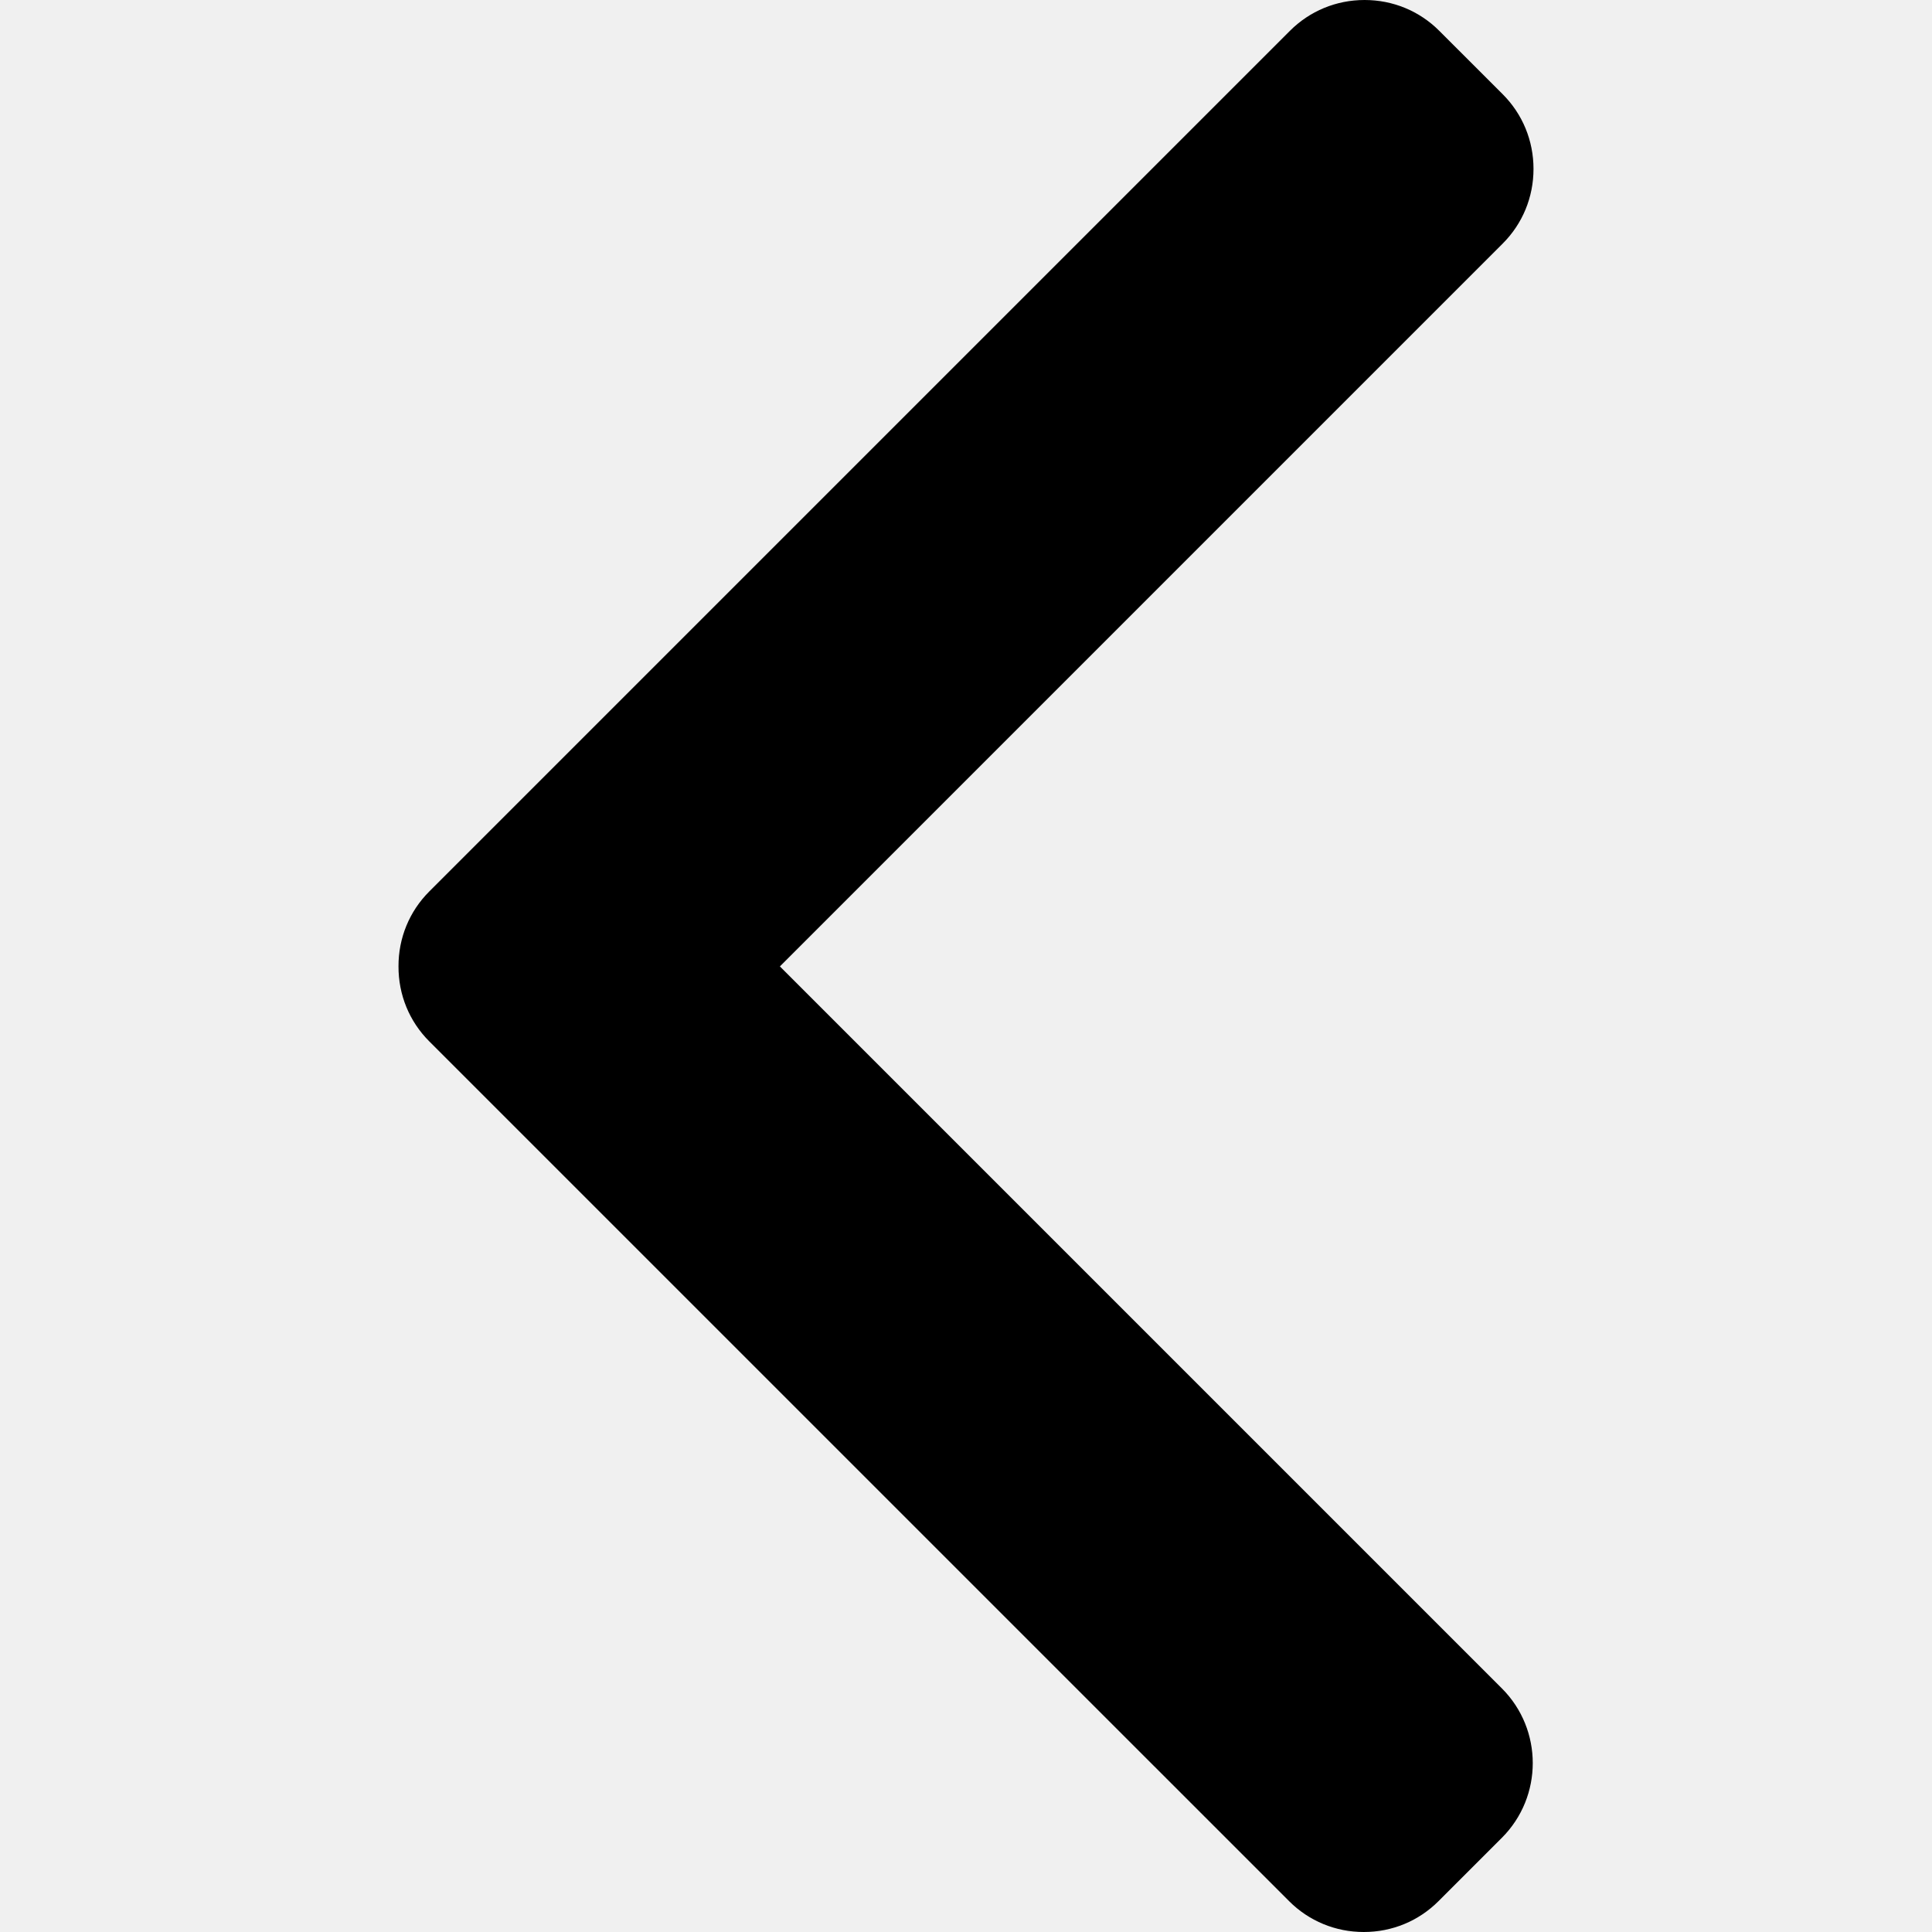
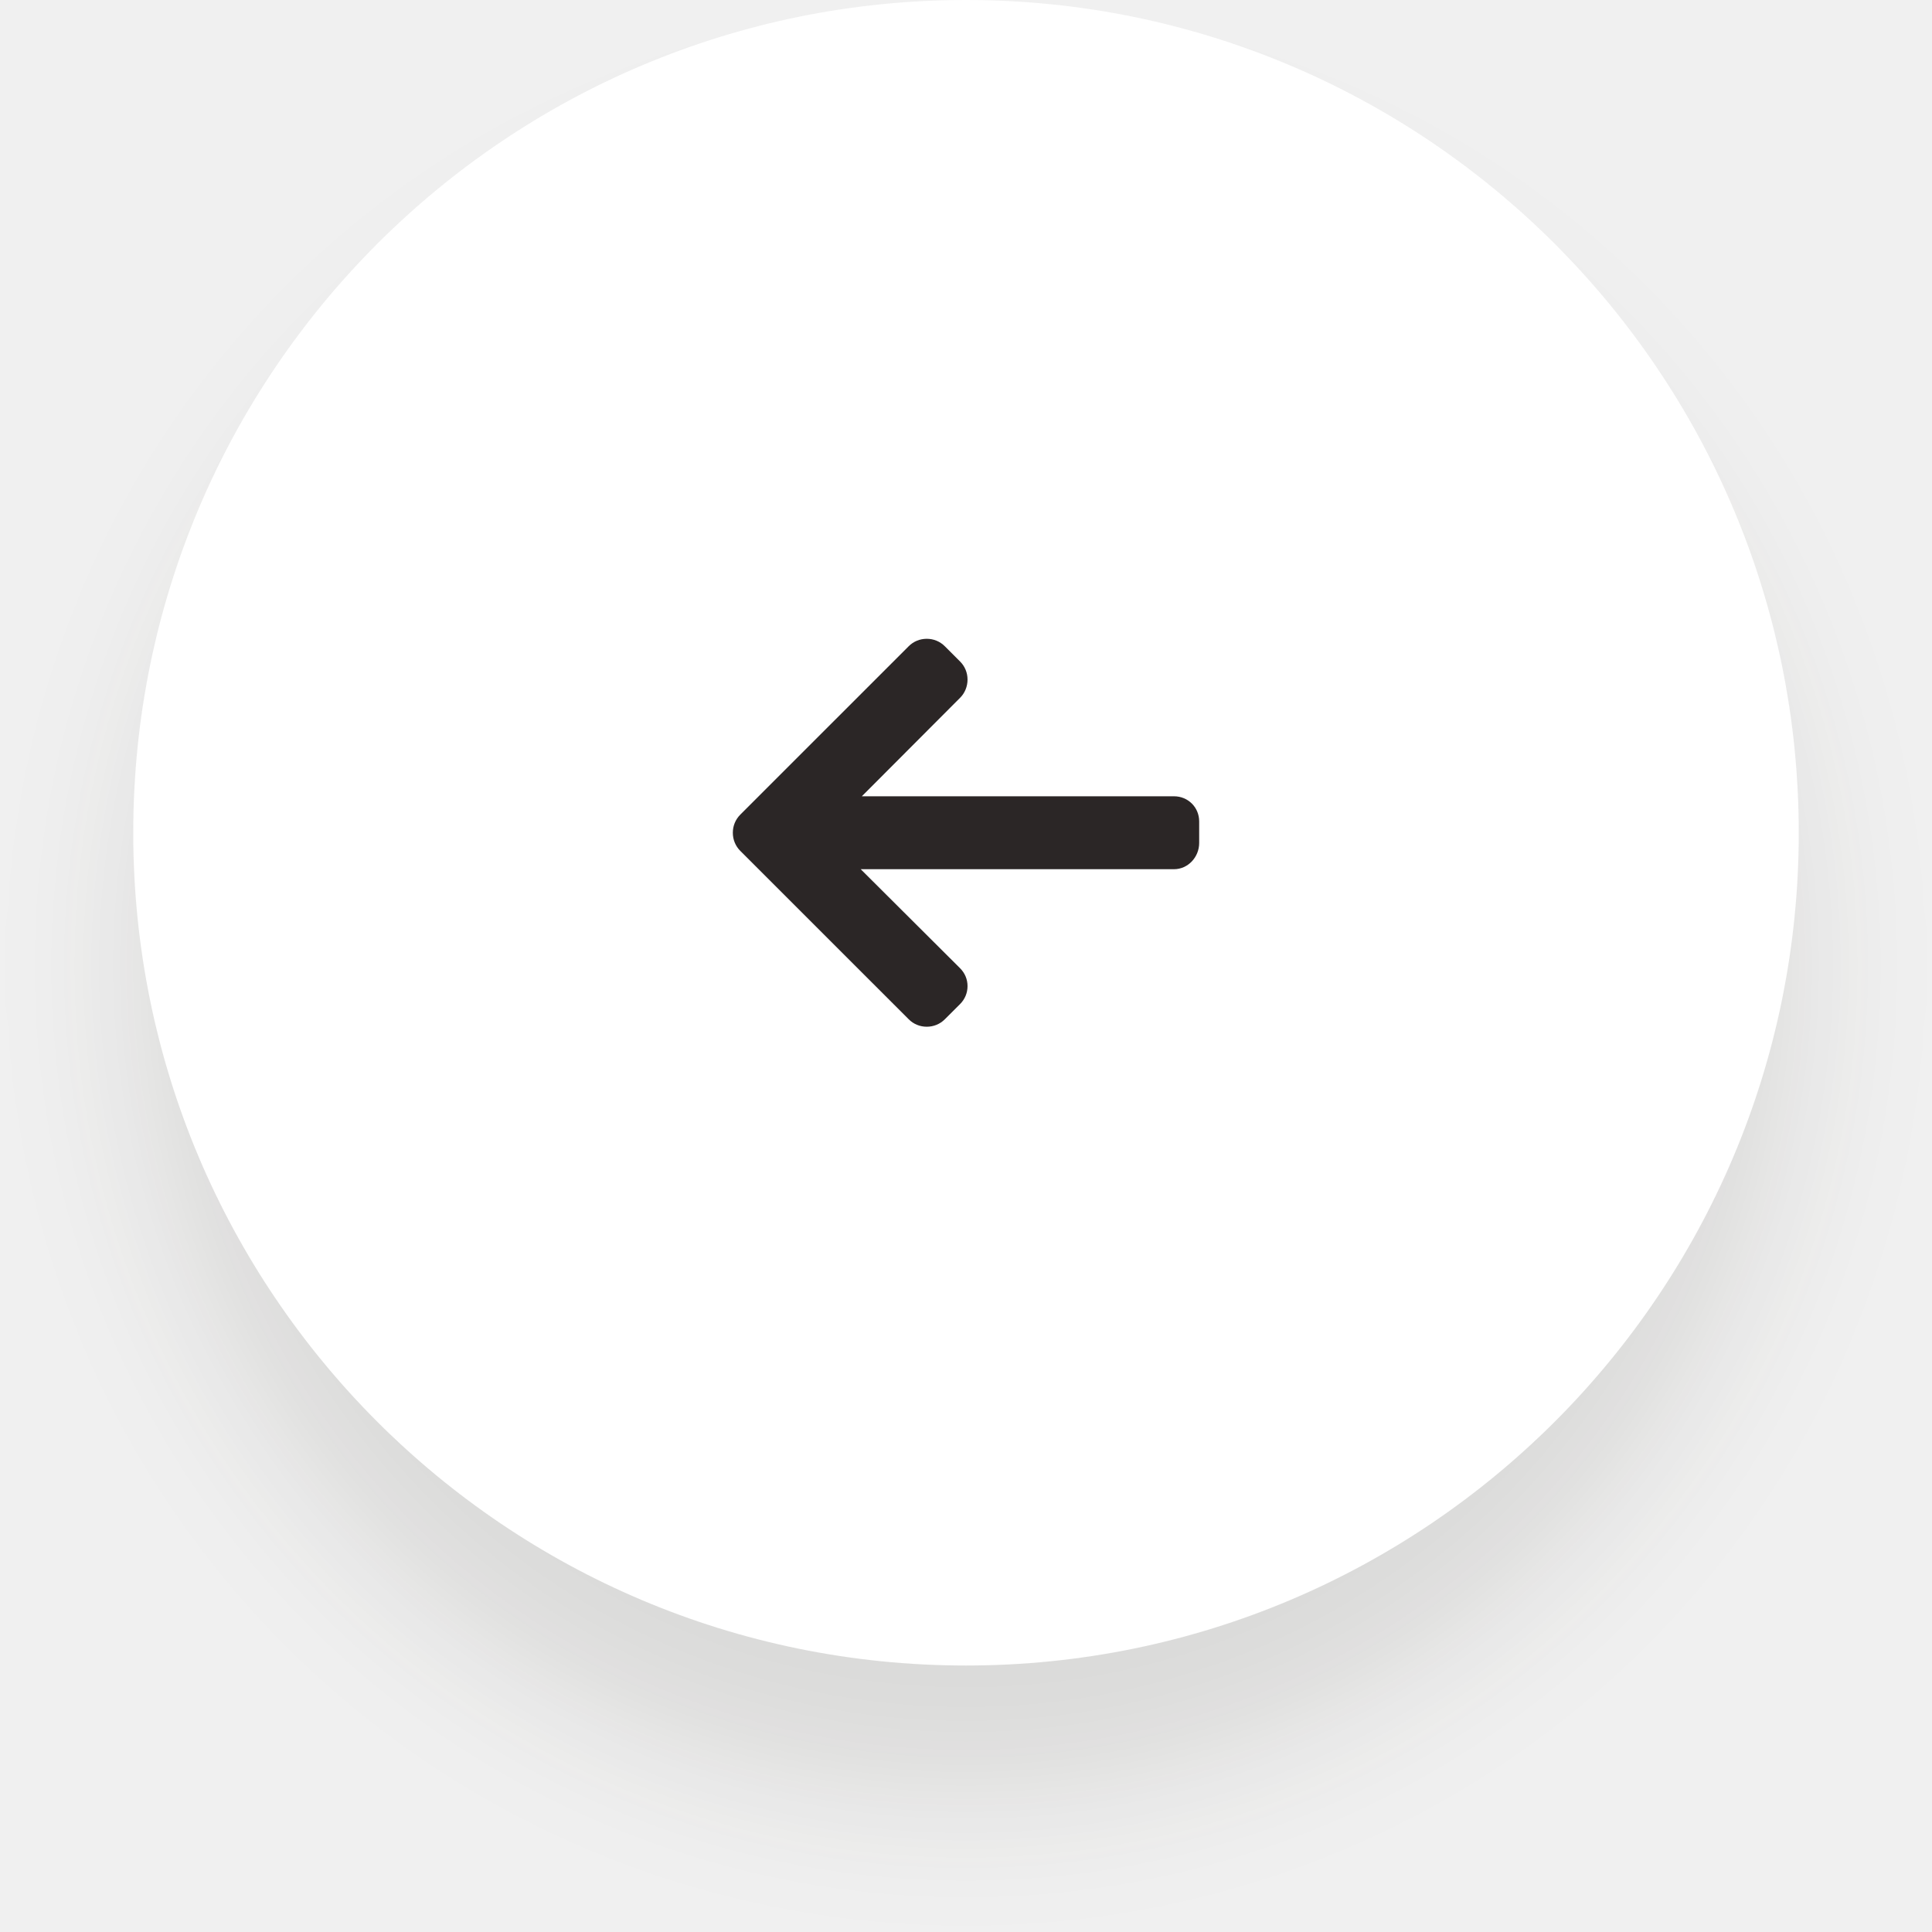
- <svg xmlns="http://www.w3.org/2000/svg" version="1.1" id="Layer_1" x="0px" y="0px" viewBox="0 0 492 492" style="enable-background:new 0 0 492 492;" xml:space="preserve">
-   <g>
-     <g>
-       <path d="M198.608,246.104L382.664,62.04c5.068-5.056,7.856-11.816,7.856-19.024c0-7.212-2.788-13.968-7.856-19.032l-16.128-16.12    C361.476,2.792,354.712,0,347.504,0s-13.964,2.792-19.028,7.864L109.328,227.008c-5.084,5.08-7.868,11.868-7.848,19.084    c-0.02,7.248,2.76,14.028,7.848,19.112l218.944,218.932c5.064,5.072,11.82,7.864,19.032,7.864c7.208,0,13.964-2.792,19.032-7.864    l16.124-16.12c10.492-10.492,10.492-27.572,0-38.06L198.608,246.104z" />
-     </g>
+ <svg xmlns="http://www.w3.org/2000/svg" width="58" height="58" viewBox="0 0 58 58" fill="none">
+   <g filter="url(#filter0_d)">
+     <circle cx="29" cy="25" r="25" fill="white" />
+     <path d="M22.224 24.456L27.28 19.4C27.424 19.256 27.616 19.177 27.822 19.177C28.027 19.177 28.219 19.256 28.363 19.4L28.822 19.859C28.967 20.003 29.046 20.196 29.046 20.401C29.046 20.606 28.967 20.805 28.822 20.949L25.873 23.905H35.244C35.666 23.905 36 24.236 36 24.659V25.308C36 25.73 35.666 26.094 35.244 26.094H25.839L28.822 29.067C28.966 29.211 29.046 29.398 29.046 29.604C29.046 29.809 28.966 29.999 28.822 30.143L28.363 30.601C28.219 30.745 28.027 30.823 27.821 30.823C27.616 30.823 27.424 30.744 27.28 30.599L22.224 25.544C22.079 25.399 22 25.206 22 25C22 24.794 22.079 24.601 22.224 24.456Z" fill="#2B2626" />
  </g>
-   <g>
- </g>
-   <g>
- </g>
-   <g>
- </g>
-   <g>
- </g>
-   <g>
- </g>
-   <g>
- </g>
-   <g>
- </g>
-   <g>
- </g>
-   <g>
- </g>
-   <g>
- </g>
-   <g>
- </g>
-   <g>
- </g>
-   <g>
- </g>
-   <g>
- </g>
-   <g>
- </g>
+   <defs>
+     <filter id="filter0_d" x="0" y="0" width="58" height="58" filterUnits="userSpaceOnUse" color-interpolation-filters="sRGB">
+       <feFlood flood-opacity="0" result="BackgroundImageFix" />
+       <feColorMatrix in="SourceAlpha" type="matrix" values="0 0 0 0 0 0 0 0 0 0 0 0 0 0 0 0 0 0 127 0" result="hardAlpha" />
+       <feOffset dy="4" />
+       <feGaussianBlur stdDeviation="2" />
+       <feColorMatrix type="matrix" values="0 0 0 0 0.133 0 0 0 0 0.122 0 0 0 0 0.081 0 0 0 0.1 0" />
+       <feBlend mode="normal" in2="BackgroundImageFix" result="effect1_dropShadow" />
+       <feBlend mode="normal" in="SourceGraphic" in2="effect1_dropShadow" result="shape" />
+     </filter>
+   </defs>
</svg>
